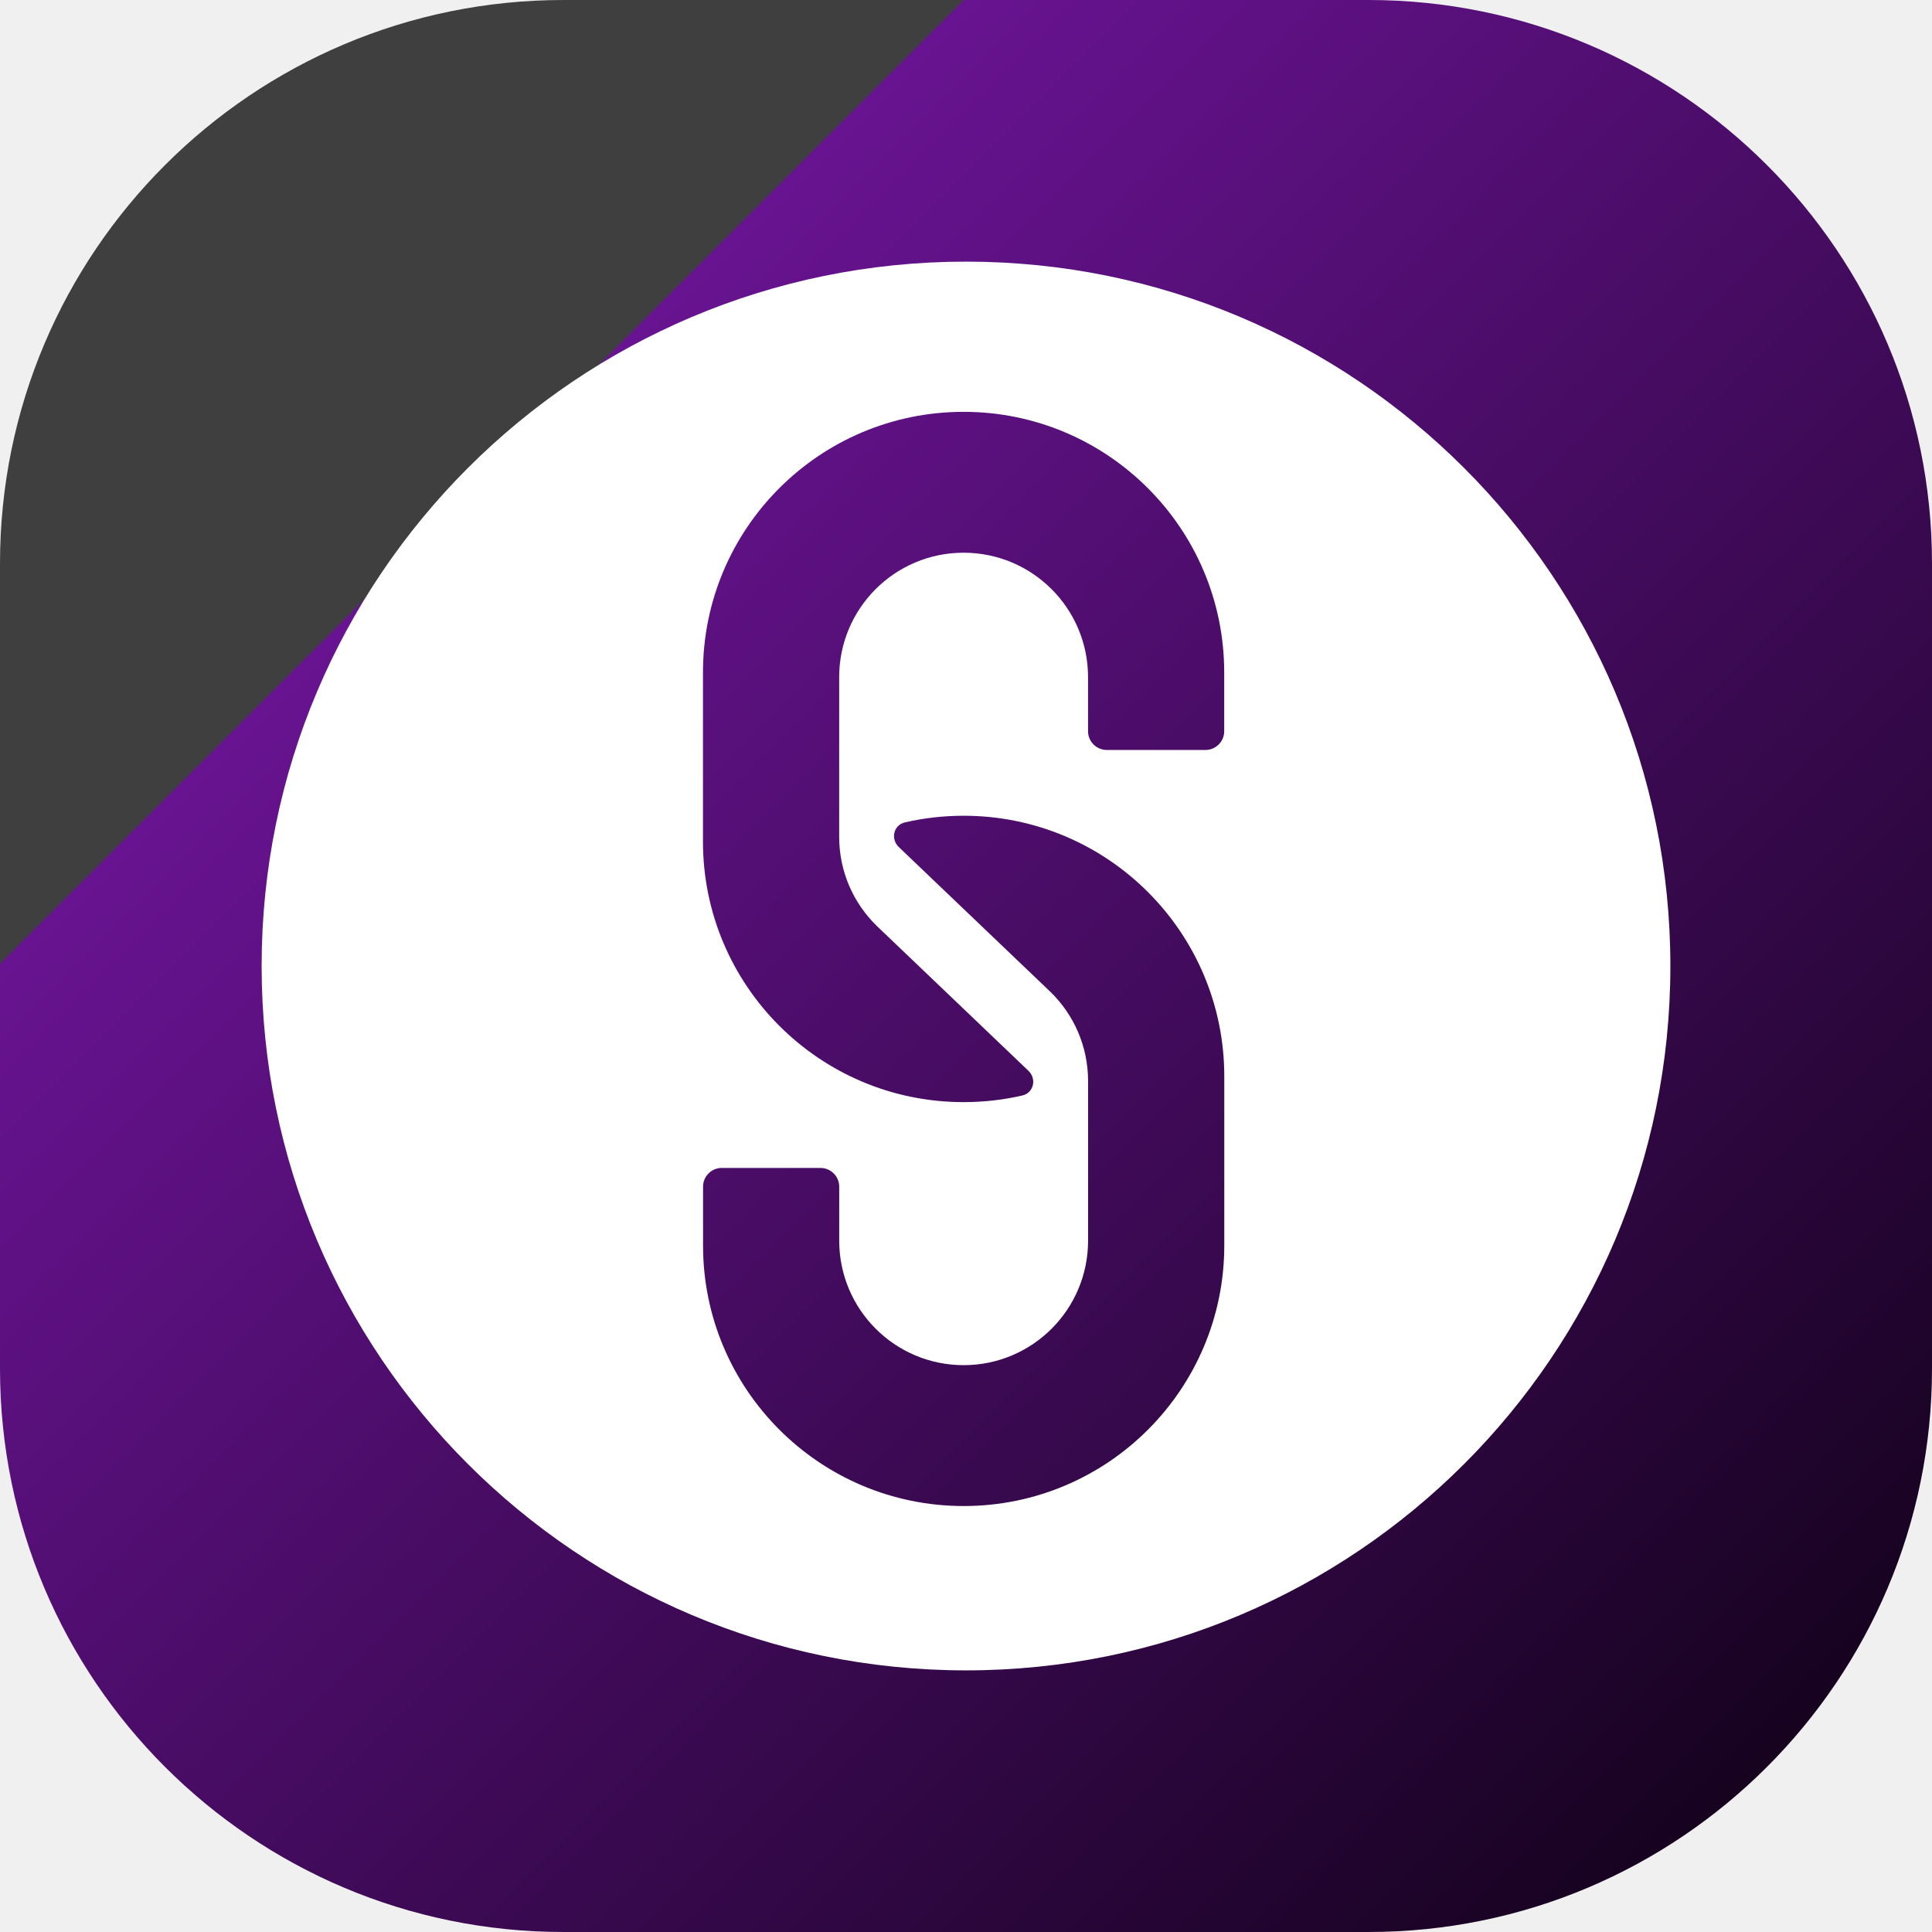
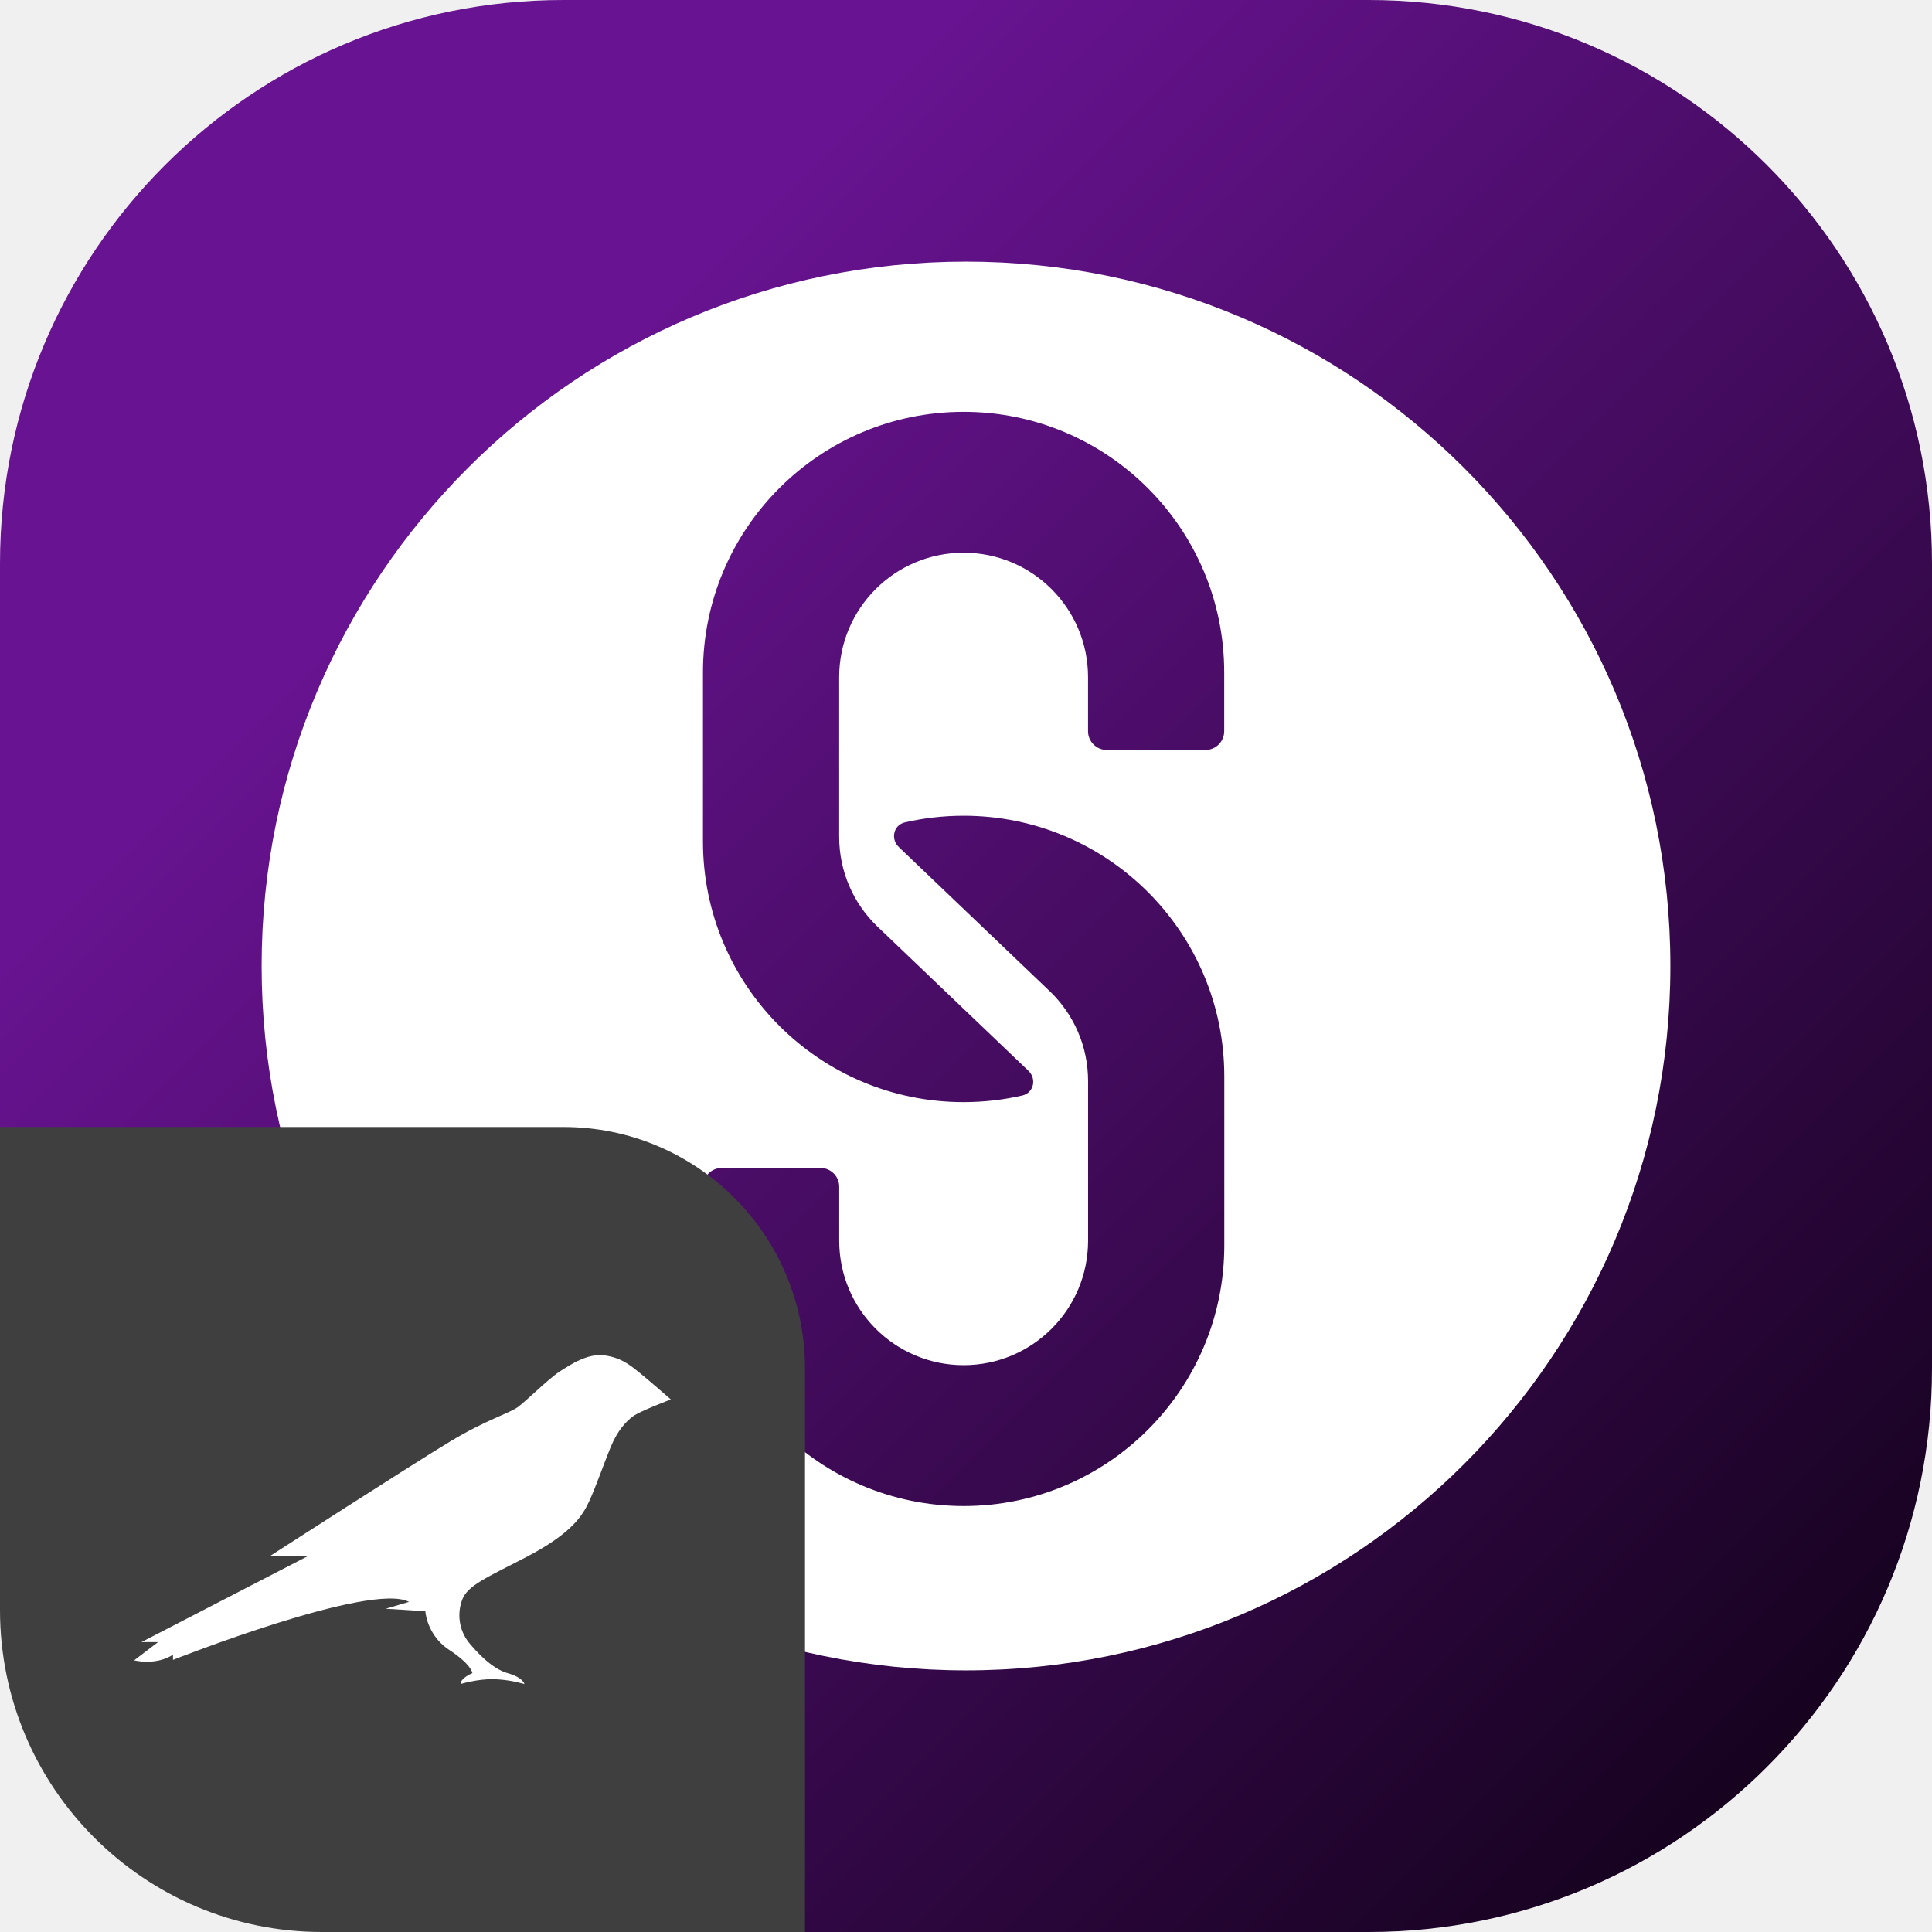
<svg xmlns="http://www.w3.org/2000/svg" width="48" height="48" viewBox="0 0 48 48" fill="none">
-   <path d="M0 14C0 6.268 6.268 0 14 0H34C41.732 0 48 6.268 48 14V34C48 41.732 41.732 48 34 48H14C6.268 48 0 41.732 0 34V14Z" fill="url(#paint0_linear_1300_1475)" />
+   <path d="M0 14C0 6.268 6.268 0 14 0H34C41.732 0 48 6.268 48 14V34C48 41.732 41.732 48 34 48H14C6.268 48 0 41.732 0 34V14Z" fill="url(#paint0_linear_1900_3950)" />
  <path fill-rule="evenodd" clip-rule="evenodd" d="M41.5 24C41.5 33.665 33.665 41.5 24 41.5C14.335 41.5 6.5 33.665 6.5 24C6.5 14.335 14.335 6.5 24 6.5C33.665 6.5 41.5 14.335 41.5 24ZM23.94 10.232C20.364 10.232 17.465 13.131 17.465 16.707V20.907C17.465 24.483 20.364 27.382 23.94 27.382C24.442 27.382 24.931 27.325 25.4 27.217C25.682 27.152 25.761 26.804 25.552 26.605L25.517 26.571L21.787 23.008C21.208 22.447 20.849 21.66 20.849 20.79V16.824C20.849 15.116 22.233 13.732 23.94 13.732C25.648 13.732 27.032 15.116 27.032 16.824V18.167C27.032 18.424 27.241 18.633 27.499 18.633H29.949C30.206 18.633 30.415 18.424 30.415 18.167V16.707C30.415 13.131 27.516 10.232 23.94 10.232ZM30.417 30.942C30.417 34.518 27.518 37.417 23.942 37.417C20.366 37.417 17.467 34.518 17.467 30.942V29.483C17.467 29.226 17.676 29.017 17.933 29.017H20.383C20.641 29.017 20.85 29.226 20.85 29.483V30.825C20.85 32.532 22.234 33.917 23.942 33.917C25.649 33.917 27.033 32.532 27.033 30.825V26.858C27.033 25.988 26.674 25.202 26.095 24.64L22.365 21.078L22.33 21.044C22.121 20.844 22.2 20.497 22.482 20.432C22.951 20.324 23.44 20.267 23.942 20.267C27.518 20.267 30.417 23.166 30.417 26.742V30.942Z" fill="white" />
+   <path d="M0 28H14C17.314 28 20 30.686 20 34V48H8C3.582 48 0 44.418 0 40V28Z" fill="#3F3F3F" />
+   <path d="M15.887 34.103C15.687 33.945 15.447 33.728 15.012 33.674C14.603 33.62 14.186 33.894 13.904 34.076C13.623 34.258 13.09 34.793 12.87 34.955C12.65 35.118 12.087 35.269 11.181 35.815C10.274 36.361 6.717 38.653 6.717 38.653L7.643 38.664L3.515 40.797H3.927L3.333 41.25C3.333 41.25 3.858 41.39 4.298 41.111V41.239C4.298 41.239 9.213 39.295 10.162 39.798L9.583 39.969C9.633 39.969 10.567 40.031 10.567 40.031C10.59 40.225 10.655 40.411 10.758 40.577C10.86 40.743 10.998 40.885 11.161 40.991C11.725 41.363 11.736 41.568 11.736 41.568C11.736 41.568 11.443 41.688 11.443 41.839C11.443 41.839 11.875 41.707 12.276 41.719C12.531 41.728 12.784 41.769 13.029 41.839C13.029 41.839 12.998 41.676 12.608 41.568C12.218 41.459 11.833 41.033 11.643 40.801C11.528 40.653 11.452 40.478 11.425 40.292C11.397 40.106 11.418 39.916 11.485 39.74C11.62 39.388 12.091 39.194 13.063 38.691C14.209 38.095 14.472 37.654 14.633 37.309C14.796 36.965 15.035 36.279 15.17 35.958C15.339 35.544 15.548 35.323 15.722 35.191C15.895 35.06 16.667 34.769 16.667 34.769C16.667 34.769 16.076 34.254 15.887 34.103Z" fill="white" />
  <defs>
-     <linearGradient id="paint0_linear_1300_1475" x1="48" y1="48" x2="-2.62577e-05" y2="2.62577e-05" gradientUnits="userSpaceOnUse">
+     <linearGradient id="paint0_linear_1900_3950" x1="48" y1="48" x2="-2.62577e-05" y2="2.62577e-05" gradientUnits="userSpaceOnUse">
      <stop stop-color="#0C0011" />
      <stop offset="0.75" stop-color="#681391" />
-       <stop offset="0.751" stop-color="#3F3F3F" />
    </linearGradient>
  </defs>
</svg>
